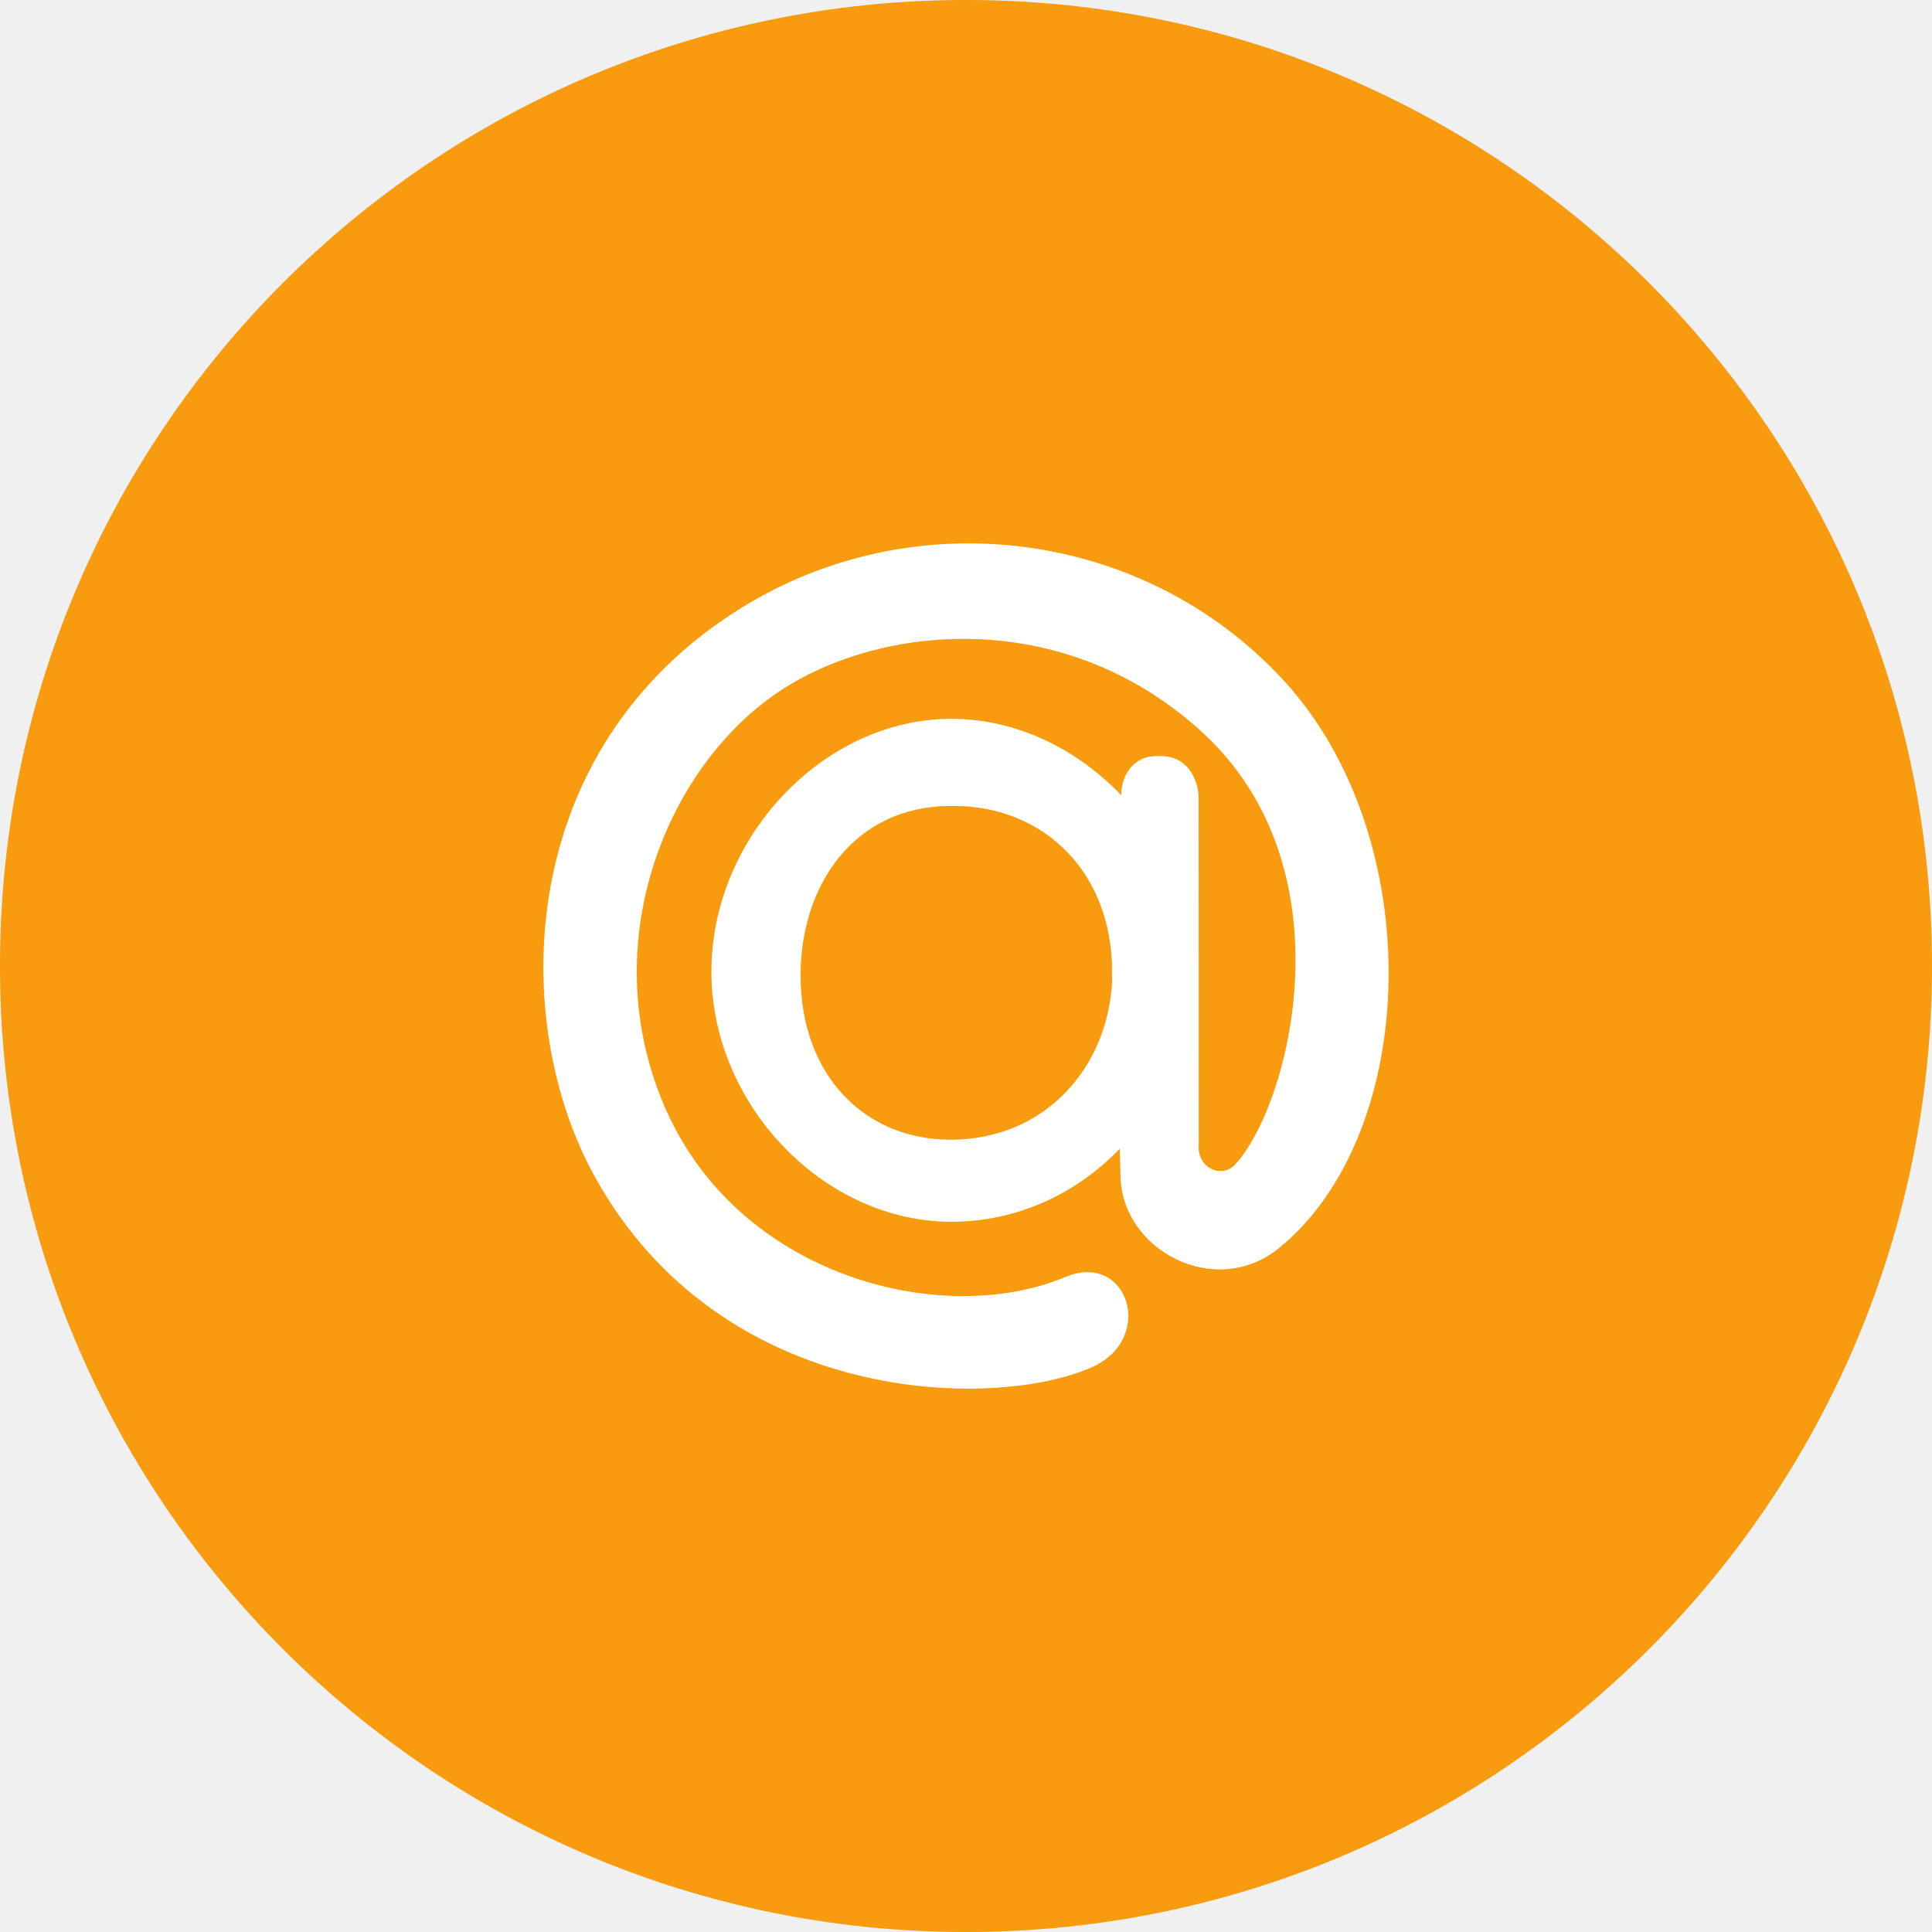
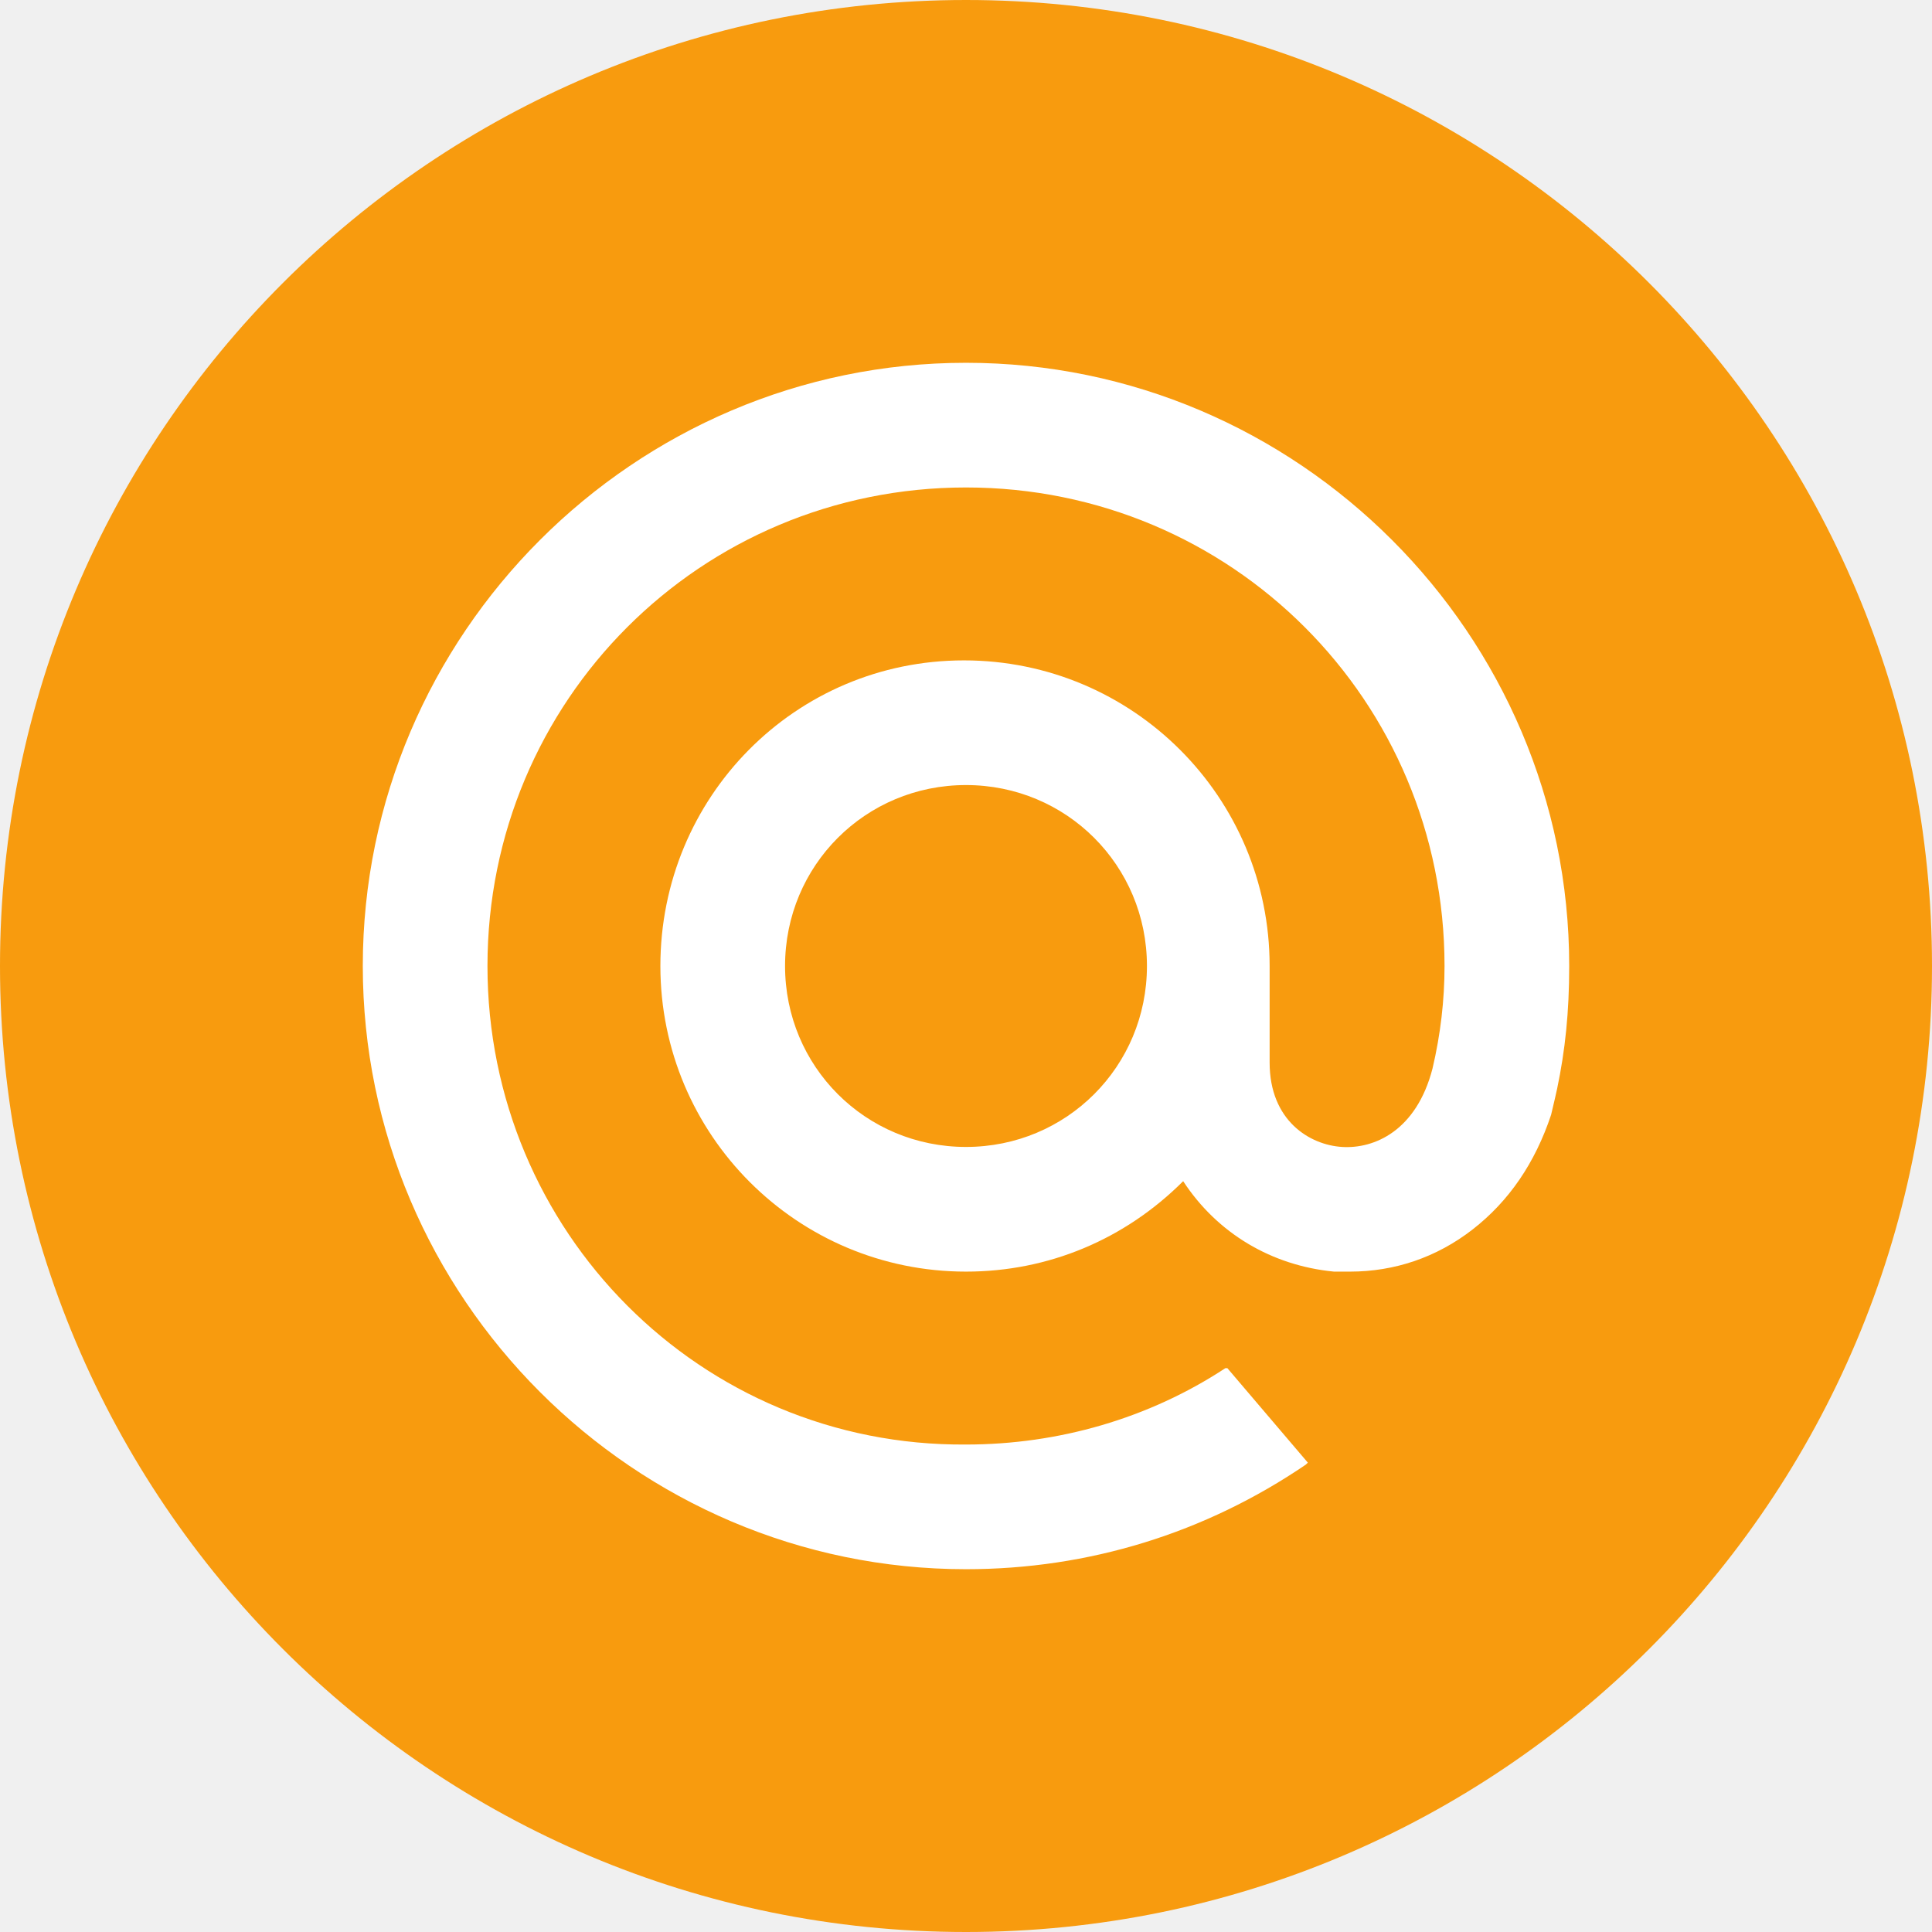
- <svg xmlns="http://www.w3.org/2000/svg" width="32" height="32" viewBox="0 0 32 32">
-   <g fill="none" fill-rule="evenodd">
-     <circle cx="16" cy="16" r="16" fill="#E4E4E4" />
-     <circle cx="16" cy="16" r="16" fill="#F89B0E" />
-     <path fill="#FFF" fill-rule="nonzero" d="M21.263,11.272 C18.968,8.775 15.164,8.279 12.278,10.069 C8.505,12.408 8.43,16.925 9.853,19.492 C11.957,23.292 16.464,23.365 18.083,22.646 C19.154,22.171 18.678,20.717 17.645,21.151 C15.608,22.008 12.18,21.149 10.981,18.266 C9.881,15.623 11.014,12.81 12.781,11.539 C14.444,10.343 17.573,9.993 19.903,12.119 C22.405,14.402 21.344,18.338 20.457,19.289 C20.23,19.532 19.82,19.337 19.855,18.959 L19.853,13.197 C19.853,13.035 19.745,12.523 19.227,12.523 L19.143,12.523 C18.81,12.523 18.571,12.803 18.571,13.172 L18.571,13.171 C17.833,12.399 16.827,11.906 15.757,11.906 C13.643,11.906 11.783,13.868 11.783,16.094 C11.783,18.298 13.643,20.236 15.757,20.236 C16.827,20.236 17.808,19.791 18.547,19.027 L18.558,19.438 C18.548,20.696 20.123,21.536 21.183,20.673 C23.521,18.773 23.661,13.882 21.263,11.272 Z M15.743,18.877 C14.334,18.877 13.26,17.823 13.26,16.153 C13.26,14.663 14.148,13.349 15.748,13.349 L15.801,13.349 C17.188,13.349 18.337,14.32 18.417,15.933 L18.42,16.259 C18.347,17.678 17.314,18.877 15.743,18.877 Z" />
+ <svg xmlns="http://www.w3.org/2000/svg" width="32" height="32" viewBox="0 0 32 32" fill="none">
+   <g clip-path="url(#clip0_1_28)">
+     <path d="M16 32C24.837 32 32 24.837 32 16C32 7.163 24.837 0 16 0C7.163 0 0 7.163 0 16C0 24.837 7.163 32 16 32Z" fill="#F89B0E" />
+     <path d="M18.997 16C18.997 17.665 17.665 18.997 16 18.997C14.335 18.997 13.003 17.665 13.003 16C13.003 14.335 14.335 13.003 16 13.003C17.665 13.003 18.997 14.335 18.997 16ZM16 6.009C10.505 6.009 6.009 10.505 6.009 16C6.009 21.495 10.505 25.991 16 25.991C18.032 25.991 19.963 25.392 21.628 24.259L21.662 24.226L20.329 22.661H20.296C19.031 23.493 17.532 23.926 16 23.926C11.604 23.96 8.074 20.396 8.074 16C8.074 11.604 11.604 8.074 16 8.074C20.396 8.074 23.926 11.604 23.926 16C23.926 16.566 23.86 17.132 23.727 17.698C23.46 18.731 22.761 19.031 22.228 18.997C21.695 18.964 21.029 18.564 21.029 17.599V16.866V16C21.029 13.203 18.764 10.938 15.967 10.938C13.169 10.938 10.938 13.203 10.938 16C10.938 18.797 13.203 21.062 16 21.062C17.366 21.062 18.631 20.529 19.597 19.564C20.163 20.429 21.062 20.962 22.095 21.062C22.195 21.062 22.261 21.062 22.361 21.062C23.094 21.062 23.793 20.829 24.392 20.363C24.992 19.896 25.425 19.264 25.691 18.465C25.725 18.331 25.791 18.032 25.791 18.032C25.924 17.399 25.991 16.766 25.991 16C25.991 10.505 21.495 6.009 16 6.009Z" fill="white" />
  </g>
+   <defs>
+     <clipPath id="clip0_1_28">
+       <rect width="32" height="32" fill="white" />
+     </clipPath>
+   </defs>
</svg>
